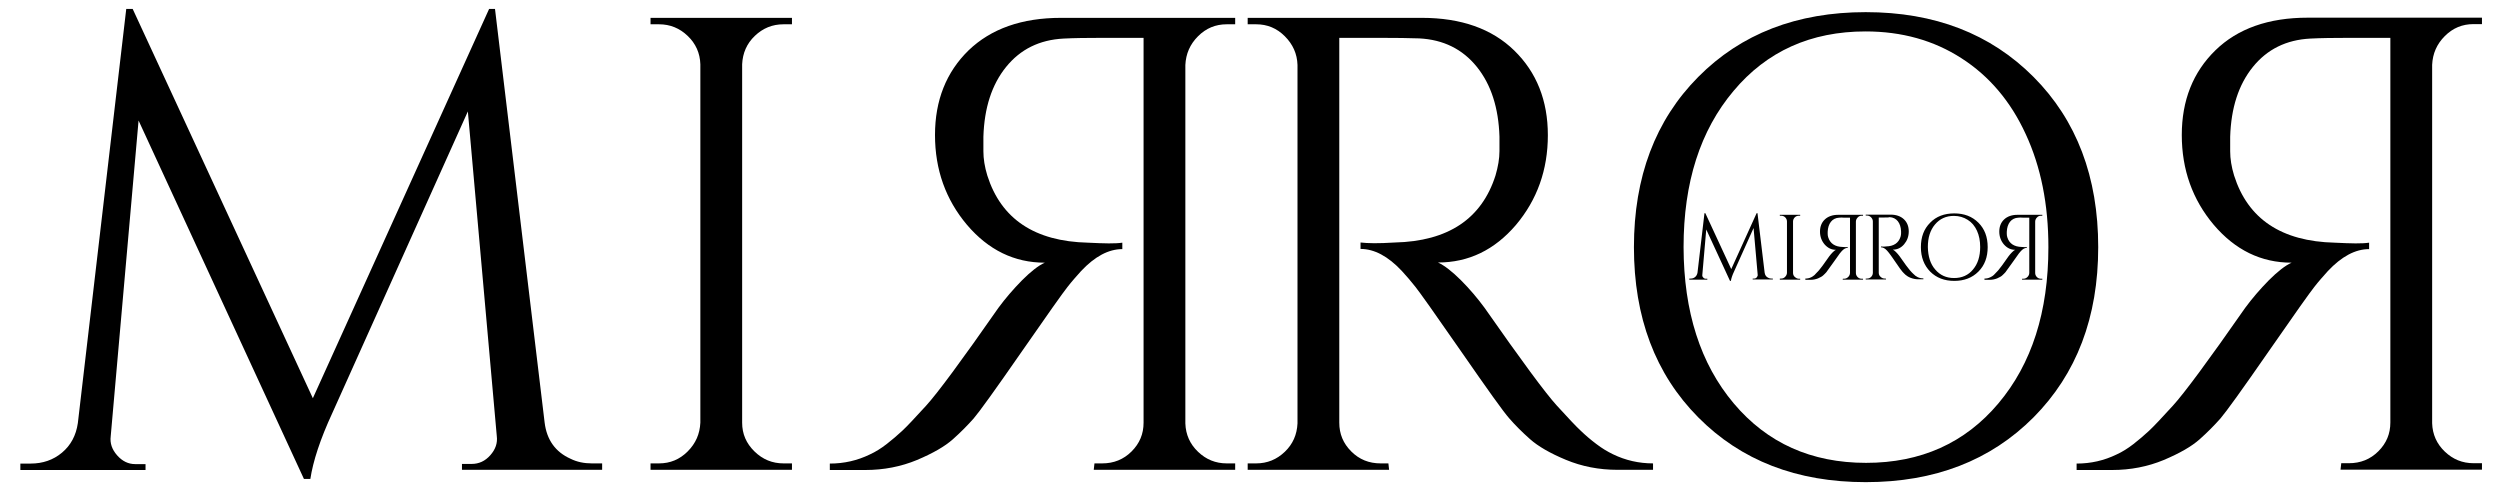
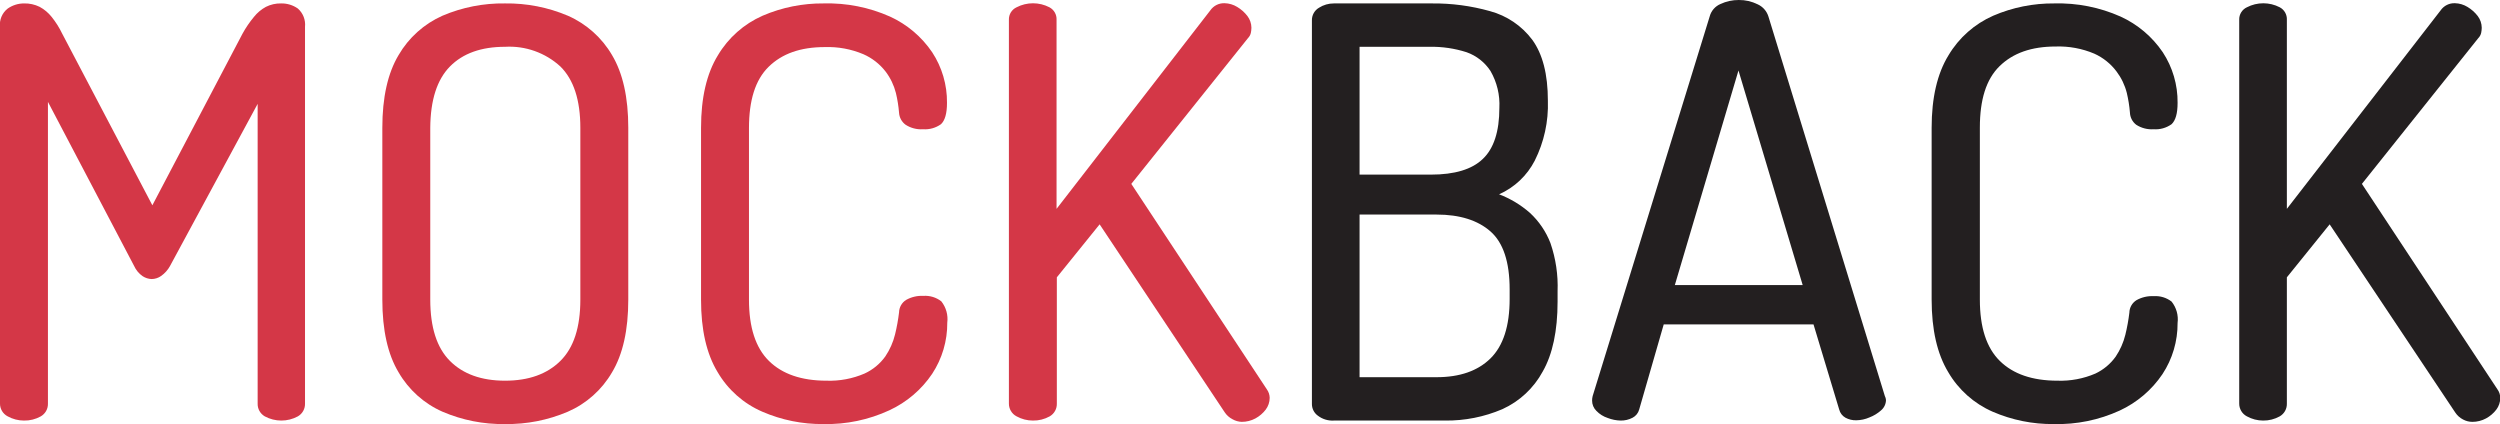
- <svg xmlns="http://www.w3.org/2000/svg" version="1.1" id="Layer_1" x="0px" y="0px" viewBox="0 0 1400 270" style="enable-background:new 0 0 1400 270;" xml:space="preserve">
+ <svg xmlns="http://www.w3.org/2000/svg" id="Layer_1" data-name="Layer 1" viewBox="0 0 350.48 59.44">
+   <defs>
+     <style>
+       .cls-1 {
+         fill: #d43747;
+       }
+ 
+       .cls-2 {
+         fill: #231f20;
+       }
+     </style>
+   </defs>
  <g>
-     <g>
-       <path d="M331.4,259.5h5.8v3.6h-78.5v-3.3h5.4c4.1,0,7.6-1.6,10.5-4.9c2.9-3.3,4.1-6.8,3.6-10.7L262,62.4l-75.9,168.9    c-6.8,14.7-10.8,27-12.3,36.9h-3.6L77.6,67.5L62,244.3c-0.5,3.9,0.7,7.4,3.6,10.7c2.9,3.3,6.3,4.9,10.1,4.9h5.8v3.3H11.4v-3.6h5.8    c6.7,0,12.6-2,17.5-6.1c4.9-4.1,7.9-9.6,8.9-16.6L70.7,5h3.6l100.9,218L273.9,5h3.3L305,236.7c1.2,9.6,6,16.4,14.5,20.2    C323.1,258.7,327.1,259.5,331.4,259.5z" />
-       <path d="M369,259.5c6.3,0,11.6-2.2,16.1-6.7c4.5-4.5,6.8-9.8,7.1-16.1V36c-0.2-6.3-2.6-11.6-7.1-15.9c-4.5-4.3-9.8-6.5-16.1-6.5    h-4.7V10h79.2v3.6h-4.7c-6.3,0-11.6,2.2-16.1,6.5c-4.5,4.3-6.8,9.6-7.1,15.9v200.7c0,6.3,2.3,11.6,6.9,16.1    c4.6,4.5,10,6.7,16.3,6.7h4.7v3.6h-79.2v-3.6H369z" />
-       <path d="M595.6,21.6c-13.5,0.7-24.2,6-32.2,15.9c-8,9.9-12.2,22.9-12.7,39.1c0,1.2,0,3.9,0,8.1c0,4.2,0.7,8.7,2.2,13.6    c7.7,24.3,26.5,36.9,56.4,37.6c4.6,0.2,8.4,0.4,11.6,0.4c3.1,0,5.7-0.1,7.6-0.4v3.6c-7.7,0-15.4,4.1-23.1,12.3    c-2.6,2.9-5.2,5.8-7.6,8.9c-2.4,3-11,15.1-25.7,36.3c-14.7,21.2-23.7,33.7-26.9,37.4c-3.3,3.7-7.1,7.6-11.6,11.6    c-4.5,4-11.1,7.8-20.1,11.6c-8.9,3.7-18.6,5.6-28.9,5.6h-19.9v-3.6c8,0,15.4-1.7,22.4-5.1c3.1-1.4,6.3-3.4,9.4-5.8    c3.1-2.4,6-4.9,8.7-7.4c2.7-2.5,7.1-7.2,13.4-14.1c6.3-6.9,19.8-25.1,40.5-54.8c3.9-5.3,8.3-10.4,13.2-15.4    c4.9-4.9,9.2-8.3,12.8-9.9c-17.1,0-31.6-7.1-43.6-21.2c-11.9-14.1-17.9-30.9-17.9-50.3c0-19.4,6.3-35.2,18.8-47.4    C555,16.1,572.2,10,594.1,10h97.6v3.6h-4.7c-6.3,0-11.6,2.2-16.1,6.7c-4.5,4.5-6.8,9.8-7.1,16.1v200.7c0.2,6.3,2.6,11.6,7.1,15.9    c4.5,4.3,9.8,6.5,16.1,6.5h4.7v3.6h-79.2l0.4-3.6h4.3c6.5,0,12-2.2,16.5-6.7c4.5-4.5,6.7-9.8,6.7-16.1V21.2h-23.1    C608.6,21.2,601.4,21.3,595.6,21.6z" />
-       <path d="M773.1,21.2H750v215.5c0,6.3,2.2,11.6,6.7,16.1c4.5,4.5,9.9,6.7,16.5,6.7h4.3l0.4,3.6h-79.2v-3.6h4.7    c6.3,0,11.6-2.2,16.1-6.5c4.5-4.3,6.8-9.6,7.1-15.9V36.4c-0.2-6.3-2.6-11.6-7.1-16.1c-4.5-4.5-9.8-6.7-16.1-6.7h-4.7V10h97.6    c21.9,0,39.2,6.1,51.7,18.3c12.5,12.2,18.8,28,18.8,47.4c0,19.4-6,36.2-17.9,50.3C836.9,140,822.4,147,805.3,147    c3.6,1.7,7.9,5,12.8,9.9c4.9,4.9,9.3,10.1,13.2,15.4c20.7,29.6,34.2,47.9,40.5,54.8c6.3,6.9,10.7,11.6,13.4,14.1    c2.6,2.5,5.5,5,8.7,7.4c3.1,2.4,6.3,4.3,9.4,5.8c7,3.4,14.5,5.1,22.4,5.1v3.6h-19.9c-10.4,0-20-1.9-28.9-5.6    c-8.9-3.7-15.6-7.6-20.1-11.6c-4.5-4-8.3-7.8-11.6-11.6c-3.3-3.7-12.2-16.2-26.9-37.4c-14.7-21.2-23.3-33.3-25.7-36.3    c-2.4-3-4.9-6-7.6-8.9c-7.7-8.2-15.4-12.3-23.1-12.3v-3.6c1.9,0.2,4.5,0.4,7.6,0.4c3.1,0,7-0.1,11.6-0.4    c29.9-0.7,48.7-13.3,56.4-37.6c1.4-4.8,2.2-9.3,2.2-13.6c0-4.2,0-6.9,0-8.1c-0.5-16.1-4.7-29.2-12.7-39.1    c-8-9.9-18.7-15.2-32.2-15.9C789,21.3,781.8,21.2,773.1,21.2z" />
-       <path d="M951,43.1c24-24.2,55.3-36.3,93.8-36.3c38.6,0,69.9,12.1,94,36.3c24.1,24.2,36.2,56,36.2,95.3c0,39.3-12.1,71-36.2,95.3    c-24.1,24.2-55.4,36.3-94,36.3c-38.6,0-69.8-12.1-93.8-36.3c-24-24.2-36-56-36-95.3C915,99.1,927,67.3,951,43.1z M970.9,225.9    c18.7,22.2,43.4,33.3,74.1,33.3c30.7,0,55.4-11.1,74.1-33.3c18.7-22.2,28-51.3,28-87.5c0-23.9-4.2-45-12.7-63.3    c-8.4-18.3-20.4-32.5-36-42.5c-15.5-10-33.4-15-53.7-15c-30.6,0-55.3,11.1-73.9,33.3c-18.7,22.2-28,51.3-28,87.5    C942.9,174.5,952.2,203.7,970.9,225.9z" />
-       <path d="M1293.8,21.6c-13.5,0.7-24.2,6-32.2,15.9c-8,9.9-12.2,22.9-12.7,39.1c0,1.2,0,3.9,0,8.1c0,4.2,0.7,8.7,2.2,13.6    c7.7,24.3,26.5,36.9,56.4,37.6c4.6,0.2,8.4,0.4,11.6,0.4c3.1,0,5.7-0.1,7.6-0.4v3.6c-7.7,0-15.4,4.1-23.1,12.3    c-2.6,2.9-5.2,5.8-7.6,8.9c-2.4,3-11,15.1-25.7,36.3c-14.7,21.2-23.7,33.7-26.9,37.4c-3.3,3.7-7.1,7.6-11.6,11.6    c-4.5,4-11.1,7.8-20.1,11.6c-8.9,3.7-18.6,5.6-28.9,5.6h-19.9v-3.6c8,0,15.4-1.7,22.4-5.1c3.1-1.4,6.3-3.4,9.4-5.8    c3.1-2.4,6-4.9,8.7-7.4c2.7-2.5,7.1-7.2,13.4-14.1c6.3-6.9,19.8-25.1,40.5-54.8c3.9-5.3,8.3-10.4,13.2-15.4    c4.9-4.9,9.2-8.3,12.8-9.9c-17.1,0-31.6-7.1-43.6-21.2c-11.9-14.1-17.9-30.9-17.9-50.3c0-19.4,6.3-35.2,18.8-47.4    c12.5-12.2,29.8-18.3,51.7-18.3h97.6v3.6h-4.7c-6.3,0-11.6,2.2-16.1,6.7c-4.5,4.5-6.8,9.8-7.1,16.1v200.7    c0.2,6.3,2.6,11.6,7.1,15.9c4.5,4.3,9.8,6.5,16.1,6.5h4.7v3.6h-79.2l0.4-3.6h4.3c6.5,0,12-2.2,16.5-6.7c4.5-4.5,6.7-9.8,6.7-16.1    V21.2h-23.1C1306.8,21.2,1299.6,21.3,1293.8,21.6z" />
-     </g>
-     <g>
-       <path d="M992,156h0.8v0.5h-11.3v-0.5h0.8c0.6,0,1.1-0.2,1.5-0.7c0.4-0.5,0.6-1,0.5-1.5l-2.3-26.1L971.1,152    c-1,2.1-1.6,3.9-1.8,5.3h-0.5l-13.3-28.8l-2.2,25.4c-0.1,0.6,0.1,1.1,0.5,1.5c0.4,0.5,0.9,0.7,1.5,0.7h0.8v0.5h-10.1V156h0.8    c1,0,1.8-0.3,2.5-0.9c0.7-0.6,1.1-1.4,1.3-2.4l3.9-33.3h0.5l14.5,31.3l14.2-31.3h0.5l4,33.3c0.2,1.4,0.9,2.4,2.1,2.9    C990.8,155.9,991.4,156,992,156z" />
-       <path d="M997.4,156c0.9,0,1.7-0.3,2.3-1c0.6-0.6,1-1.4,1-2.3V124c0-0.9-0.4-1.7-1-2.3c-0.6-0.6-1.4-0.9-2.3-0.9h-0.7v-0.5h11.4    v0.5h-0.7c-0.9,0-1.7,0.3-2.3,0.9c-0.6,0.6-1,1.4-1,2.3v28.8c0,0.9,0.3,1.7,1,2.3c0.7,0.6,1.4,1,2.3,1h0.7v0.5h-11.4V156H997.4z" />
-       <path d="M1029.9,121.9c-1.9,0.1-3.5,0.9-4.6,2.3c-1.1,1.4-1.7,3.3-1.8,5.6c0,0.2,0,0.6,0,1.2c0,0.6,0.1,1.3,0.3,1.9    c1.1,3.5,3.8,5.3,8.1,5.4c0.7,0,1.2,0.1,1.7,0.1c0.5,0,0.8,0,1.1-0.1v0.5c-1.1,0-2.2,0.6-3.3,1.8c-0.4,0.4-0.7,0.8-1.1,1.3    c-0.3,0.4-1.6,2.2-3.7,5.2c-2.1,3-3.4,4.8-3.9,5.4c-0.5,0.5-1,1.1-1.7,1.7c-0.6,0.6-1.6,1.1-2.9,1.7c-1.3,0.5-2.7,0.8-4.2,0.8    h-2.9V156c1.1,0,2.2-0.2,3.2-0.7c0.5-0.2,0.9-0.5,1.3-0.8c0.5-0.3,0.9-0.7,1.2-1.1c0.4-0.4,1-1,1.9-2c0.9-1,2.8-3.6,5.8-7.9    c0.6-0.8,1.2-1.5,1.9-2.2c0.7-0.7,1.3-1.2,1.8-1.4c-2.5,0-4.5-1-6.3-3c-1.7-2-2.6-4.4-2.6-7.2c0-2.8,0.9-5.1,2.7-6.8    c1.8-1.7,4.3-2.6,7.4-2.6h14v0.5h-0.7c-0.9,0-1.7,0.3-2.3,1c-0.6,0.6-1,1.4-1,2.3v28.8c0,0.9,0.4,1.7,1,2.3    c0.6,0.6,1.4,0.9,2.3,0.9h0.7v0.5h-11.4l0.1-0.5h0.6c0.9,0,1.7-0.3,2.4-1c0.6-0.6,1-1.4,1-2.3v-30.9h-3.3    C1031.8,121.8,1030.8,121.8,1029.9,121.9z" />
-       <path d="M1055.4,121.8h-3.3v30.9c0,0.9,0.3,1.7,1,2.3c0.6,0.6,1.4,1,2.4,1h0.6l0.1,0.5h-11.4V156h0.7c0.9,0,1.7-0.3,2.3-0.9    c0.6-0.6,1-1.4,1-2.3V124c0-0.9-0.4-1.7-1-2.3c-0.6-0.6-1.4-1-2.3-1h-0.7v-0.5h14c3.1,0,5.6,0.9,7.4,2.6c1.8,1.7,2.7,4,2.7,6.8    c0,2.8-0.9,5.2-2.6,7.2c-1.7,2-3.8,3-6.3,3c0.5,0.2,1.1,0.7,1.8,1.4c0.7,0.7,1.3,1.4,1.9,2.2c3,4.3,4.9,6.9,5.8,7.9    c0.9,1,1.5,1.7,1.9,2c0.4,0.4,0.8,0.7,1.2,1.1c0.4,0.3,0.9,0.6,1.3,0.8c1,0.5,2.1,0.7,3.2,0.7v0.5h-2.9c-1.5,0-2.9-0.3-4.2-0.8    c-1.3-0.5-2.2-1.1-2.9-1.7c-0.6-0.6-1.2-1.1-1.7-1.7c-0.5-0.5-1.8-2.3-3.9-5.4c-2.1-3-3.3-4.8-3.7-5.2c-0.3-0.4-0.7-0.9-1.1-1.3    c-1.1-1.2-2.2-1.8-3.3-1.8v-0.5c0.3,0,0.6,0.1,1.1,0.1c0.4,0,1,0,1.7-0.1c4.3-0.1,7-1.9,8.1-5.4c0.2-0.7,0.3-1.3,0.3-1.9    c0-0.6,0-1,0-1.2c-0.1-2.3-0.7-4.2-1.8-5.6c-1.1-1.4-2.7-2.2-4.6-2.3C1057.7,121.8,1056.7,121.8,1055.4,121.8z" />
-       <path d="M1080.9,124.7c3.4-3.5,7.9-5.2,13.5-5.2c5.5,0,10,1.7,13.5,5.2c3.5,3.5,5.2,8,5.2,13.7c0,5.6-1.7,10.2-5.2,13.7    c-3.5,3.5-8,5.2-13.5,5.2c-5.5,0-10-1.7-13.5-5.2c-3.4-3.5-5.2-8-5.2-13.7C1075.7,132.7,1077.4,128.2,1080.9,124.7z M1083.7,150.9    c2.7,3.2,6.2,4.8,10.6,4.8s8-1.6,10.6-4.8c2.7-3.2,4-7.4,4-12.6c0-3.4-0.6-6.5-1.8-9.1c-1.2-2.6-2.9-4.7-5.2-6.1    c-2.2-1.4-4.8-2.2-7.7-2.2c-4.4,0-7.9,1.6-10.6,4.8c-2.7,3.2-4,7.4-4,12.6C1079.7,143.6,1081,147.8,1083.7,150.9z" />
-       <path d="M1130.2,121.9c-1.9,0.1-3.5,0.9-4.6,2.3c-1.1,1.4-1.7,3.3-1.8,5.6c0,0.2,0,0.6,0,1.2c0,0.6,0.1,1.3,0.3,1.9    c1.1,3.5,3.8,5.3,8.1,5.4c0.7,0,1.2,0.1,1.7,0.1c0.5,0,0.8,0,1.1-0.1v0.5c-1.1,0-2.2,0.6-3.3,1.8c-0.4,0.4-0.7,0.8-1.1,1.3    c-0.3,0.4-1.6,2.2-3.7,5.2c-2.1,3-3.4,4.8-3.9,5.4c-0.5,0.5-1,1.1-1.7,1.7c-0.6,0.6-1.6,1.1-2.9,1.7c-1.3,0.5-2.7,0.8-4.2,0.8    h-2.9V156c1.1,0,2.2-0.2,3.2-0.7c0.5-0.2,0.9-0.5,1.4-0.8c0.4-0.3,0.9-0.7,1.2-1.1c0.4-0.4,1-1,1.9-2c0.9-1,2.8-3.6,5.8-7.9    c0.6-0.8,1.2-1.5,1.9-2.2c0.7-0.7,1.3-1.2,1.8-1.4c-2.5,0-4.5-1-6.3-3c-1.7-2-2.6-4.4-2.6-7.2c0-2.8,0.9-5.1,2.7-6.8    c1.8-1.7,4.3-2.6,7.4-2.6h14v0.5h-0.7c-0.9,0-1.7,0.3-2.3,1c-0.6,0.6-1,1.4-1,2.3v28.8c0,0.9,0.4,1.7,1,2.3    c0.6,0.6,1.4,0.9,2.3,0.9h0.7v0.5h-11.4l0.1-0.5h0.6c0.9,0,1.7-0.3,2.4-1c0.6-0.6,1-1.4,1-2.3v-30.9h-3.3    C1132,121.8,1131,121.8,1130.2,121.9z" />
-     </g>
+     <path class="cls-1" d="M8.76,66.18a4.72,4.72,0,0,1-2.28-.59A2,2,0,0,1,5.4,63.78V11A2.86,2.86,0,0,1,6.48,8.42,4,4,0,0,1,8.76,7.7a4.7,4.7,0,0,1,2.2.48,5.5,5.5,0,0,1,1.68,1.41,12.1,12.1,0,0,1,1.48,2.35L26.76,36,39.4,11.94A14.93,14.93,0,0,1,41,9.59a5.5,5.5,0,0,1,1.68-1.41,4.51,4.51,0,0,1,2.12-.48,3.93,3.93,0,0,1,2.36.72,3,3,0,0,1,1,2.56v52.8a2,2,0,0,1-1,1.81,4.86,4.86,0,0,1-4.64,0,2,2,0,0,1-1-1.81v-42L29.24,44.5A4.16,4.16,0,0,1,28,45.9a2.32,2.32,0,0,1-1.36.44,2.46,2.46,0,0,1-1.24-.4A3.49,3.49,0,0,1,24.2,44.5l-12.08-23V63.78a2,2,0,0,1-1,1.81A4.65,4.65,0,0,1,8.76,66.18Z" transform="translate(-5.4 -7.22)" />
+     <path class="cls-1" d="M76.2,66.67a21.37,21.37,0,0,1-8.76-1.73,13.31,13.31,0,0,1-6.16-5.52Q59,55.63,59,49.22V25.14q0-6.39,2.28-10.2a13.42,13.42,0,0,1,6.16-5.52A21.53,21.53,0,0,1,76.2,7.7,21.79,21.79,0,0,1,85,9.42a13.41,13.41,0,0,1,6.2,5.52q2.28,3.81,2.28,10.2V49.22q0,6.41-2.28,10.2A13.3,13.3,0,0,1,85,64.94,21.63,21.63,0,0,1,76.2,66.67Zm0-6.08c3.31,0,5.89-.92,7.76-2.77s2.8-4.7,2.8-8.6V25.14q0-5.84-2.8-8.6a10.58,10.58,0,0,0-7.76-2.76q-5,0-7.72,2.76t-2.76,8.6V49.22c0,3.9.92,6.76,2.76,8.6S72.89,60.59,76.2,60.59Z" transform="translate(-5.4 -7.22)" />
+     <path class="cls-1" d="M120.84,66.67a21,21,0,0,1-8.56-1.73A13.42,13.42,0,0,1,106,59.38q-2.33-3.84-2.32-10.16V25.14q0-6.32,2.36-10.16a13.71,13.71,0,0,1,6.28-5.56,21.15,21.15,0,0,1,8.56-1.72,21.45,21.45,0,0,1,9.28,1.84,14.35,14.35,0,0,1,5.92,5,12.67,12.67,0,0,1,2.08,7.09c0,1.49-.28,2.47-.84,3a3.85,3.85,0,0,1-2.52.71,4,4,0,0,1-2.44-.63,2.25,2.25,0,0,1-.92-1.69,18.53,18.53,0,0,0-.44-2.76,8.36,8.36,0,0,0-1.44-3,8,8,0,0,0-3.12-2.44,12.8,12.8,0,0,0-5.4-1c-3.42,0-6,.92-7.88,2.76s-2.76,4.71-2.76,8.6V49.22c0,3.9.93,6.76,2.8,8.6s4.56,2.77,8.08,2.77a12.4,12.4,0,0,0,5.32-1,7.35,7.35,0,0,0,2.92-2.41,9.64,9.64,0,0,0,1.36-3.08,26.26,26.26,0,0,0,.56-3.08,2.11,2.11,0,0,1,1-1.76,4.44,4.44,0,0,1,2.4-.56,3.68,3.68,0,0,1,2.52.76,4,4,0,0,1,.84,3,12.87,12.87,0,0,1-2.12,7.17,14.66,14.66,0,0,1-6,5.11A20.93,20.93,0,0,1,120.84,66.67Z" transform="translate(-5.4 -7.22)" />
+     <path class="cls-1" d="M150.2,66.18a4.72,4.72,0,0,1-2.28-.59,2,2,0,0,1-1.08-1.81V10a1.86,1.86,0,0,1,1.08-1.76,5,5,0,0,1,4.6,0,1.88,1.88,0,0,1,1,1.76V36.5L175.08,8.67a2.33,2.33,0,0,1,2-1,3.53,3.53,0,0,1,1.76.52,5.09,5.09,0,0,1,1.44,1.28,2.75,2.75,0,0,1,.56,1.64,3.86,3.86,0,0,1-.08.72,1.51,1.51,0,0,1-.4.73L164,33l19,28.8a2.1,2.1,0,0,1,.4,1.2,2.76,2.76,0,0,1-.56,1.65,4.53,4.53,0,0,1-1.44,1.23,4,4,0,0,1-1.92.48A2.73,2.73,0,0,1,178.2,66a2.9,2.9,0,0,1-1.12-1L159.56,38.67l-6,7.43V63.78a2,2,0,0,1-1,1.81A4.68,4.68,0,0,1,150.2,66.18Z" transform="translate(-5.4 -7.22)" />
+     <path class="cls-2" d="M192.36,66.18a3.34,3.34,0,0,1-2.2-.68,2,2,0,0,1-.84-1.64V10.1a2,2,0,0,1,1-1.8,3.84,3.84,0,0,1,2.08-.6h13.76a29,29,0,0,1,8.12,1.08,11,11,0,0,1,5.92,4c1.46,2,2.2,4.83,2.2,8.56a17.4,17.4,0,0,1-1.84,8.4,10.32,10.32,0,0,1-5,4.72,14.18,14.18,0,0,1,4.32,2.6,11.3,11.3,0,0,1,2.88,4.24,18.57,18.57,0,0,1,1,6.76v1.44c0,4.11-.7,7.38-2.08,9.8A12.15,12.15,0,0,1,216,64.59,19.82,19.82,0,0,1,208,66.18ZM196,31.7h10q5,0,7.28-2.2c1.54-1.46,2.32-3.85,2.32-7.16a9.38,9.38,0,0,0-1.24-5.16A6.64,6.64,0,0,0,211,14.54a16,16,0,0,0-5.16-.76H196Zm0,28.4h10.8q4.88,0,7.56-2.64c1.78-1.76,2.68-4.53,2.68-8.32V47.78c0-3.84-.9-6.54-2.68-8.11s-4.31-2.37-7.56-2.37H196Z" transform="translate(-5.4 -7.22)" />
+     <path class="cls-2" d="M232.6,66.18a5.32,5.32,0,0,1-1.8-.36,3.84,3.84,0,0,1-1.6-1,2,2,0,0,1-.6-1.44,2.39,2.39,0,0,1,.08-.64l16.4-53.2a2.63,2.63,0,0,1,1.52-1.76,6,6,0,0,1,2.56-.56,5.82,5.82,0,0,1,2.64.6,2.78,2.78,0,0,1,1.52,1.72l16.32,53.2a1.42,1.42,0,0,1,.16.56,1.93,1.93,0,0,1-.68,1.44,5.28,5.28,0,0,1-1.64,1,4.74,4.74,0,0,1-1.84.4,3,3,0,0,1-1.52-.36,1.83,1.83,0,0,1-.88-1.15l-3.6-11.93h-21l-3.44,11.93a1.82,1.82,0,0,1-.92,1.15A3.48,3.48,0,0,1,232.6,66.18Zm7.6-19h17.92l-9-30.08Z" transform="translate(-5.4 -7.22)" />
+     <path class="cls-2" d="M293.32,66.67a21,21,0,0,1-8.56-1.73,13.42,13.42,0,0,1-6.24-5.56q-2.32-3.84-2.32-10.16V25.14q0-6.32,2.36-10.16a13.71,13.71,0,0,1,6.28-5.56A21.15,21.15,0,0,1,293.4,7.7a21.45,21.45,0,0,1,9.28,1.84,14.35,14.35,0,0,1,5.92,5,12.67,12.67,0,0,1,2.08,7.09c0,1.49-.28,2.47-.84,3a3.85,3.85,0,0,1-2.52.71,4,4,0,0,1-2.44-.63A2.25,2.25,0,0,1,304,23a18.53,18.53,0,0,0-.44-2.76,8.36,8.36,0,0,0-1.44-3A8,8,0,0,0,299,14.74a12.8,12.8,0,0,0-5.4-1c-3.42,0-6,.92-7.88,2.76s-2.76,4.71-2.76,8.6V49.22c0,3.9.93,6.76,2.8,8.6s4.56,2.77,8.08,2.77a12.4,12.4,0,0,0,5.32-1A7.35,7.35,0,0,0,302,57.22a9.64,9.64,0,0,0,1.36-3.08,26.26,26.26,0,0,0,.56-3.08,2.11,2.11,0,0,1,1-1.76,4.44,4.44,0,0,1,2.4-.56,3.68,3.68,0,0,1,2.52.76,4,4,0,0,1,.84,3,12.87,12.87,0,0,1-2.12,7.17,14.66,14.66,0,0,1-6,5.11A20.93,20.93,0,0,1,293.32,66.67Z" transform="translate(-5.4 -7.22)" />
+     <path class="cls-2" d="M322.68,66.18a4.72,4.72,0,0,1-2.28-.59,2,2,0,0,1-1.08-1.81V10a1.86,1.86,0,0,1,1.08-1.76,5,5,0,0,1,4.6,0A1.88,1.88,0,0,1,326,10V36.5L347.56,8.67a2.33,2.33,0,0,1,2-1,3.53,3.53,0,0,1,1.76.52,5.09,5.09,0,0,1,1.44,1.28,2.75,2.75,0,0,1,.56,1.64,3.86,3.86,0,0,1-.08.72,1.51,1.51,0,0,1-.4.73L336.52,33l19,28.8a2.1,2.1,0,0,1,.4,1.2,2.76,2.76,0,0,1-.56,1.65,4.53,4.53,0,0,1-1.44,1.23,4,4,0,0,1-1.92.48,2.73,2.73,0,0,1-1.28-.32,2.9,2.9,0,0,1-1.12-1L332,38.67l-6,7.43V63.78a2,2,0,0,1-1,1.81A4.68,4.68,0,0,1,322.68,66.18Z" transform="translate(-5.4 -7.22)" />
  </g>
</svg>
